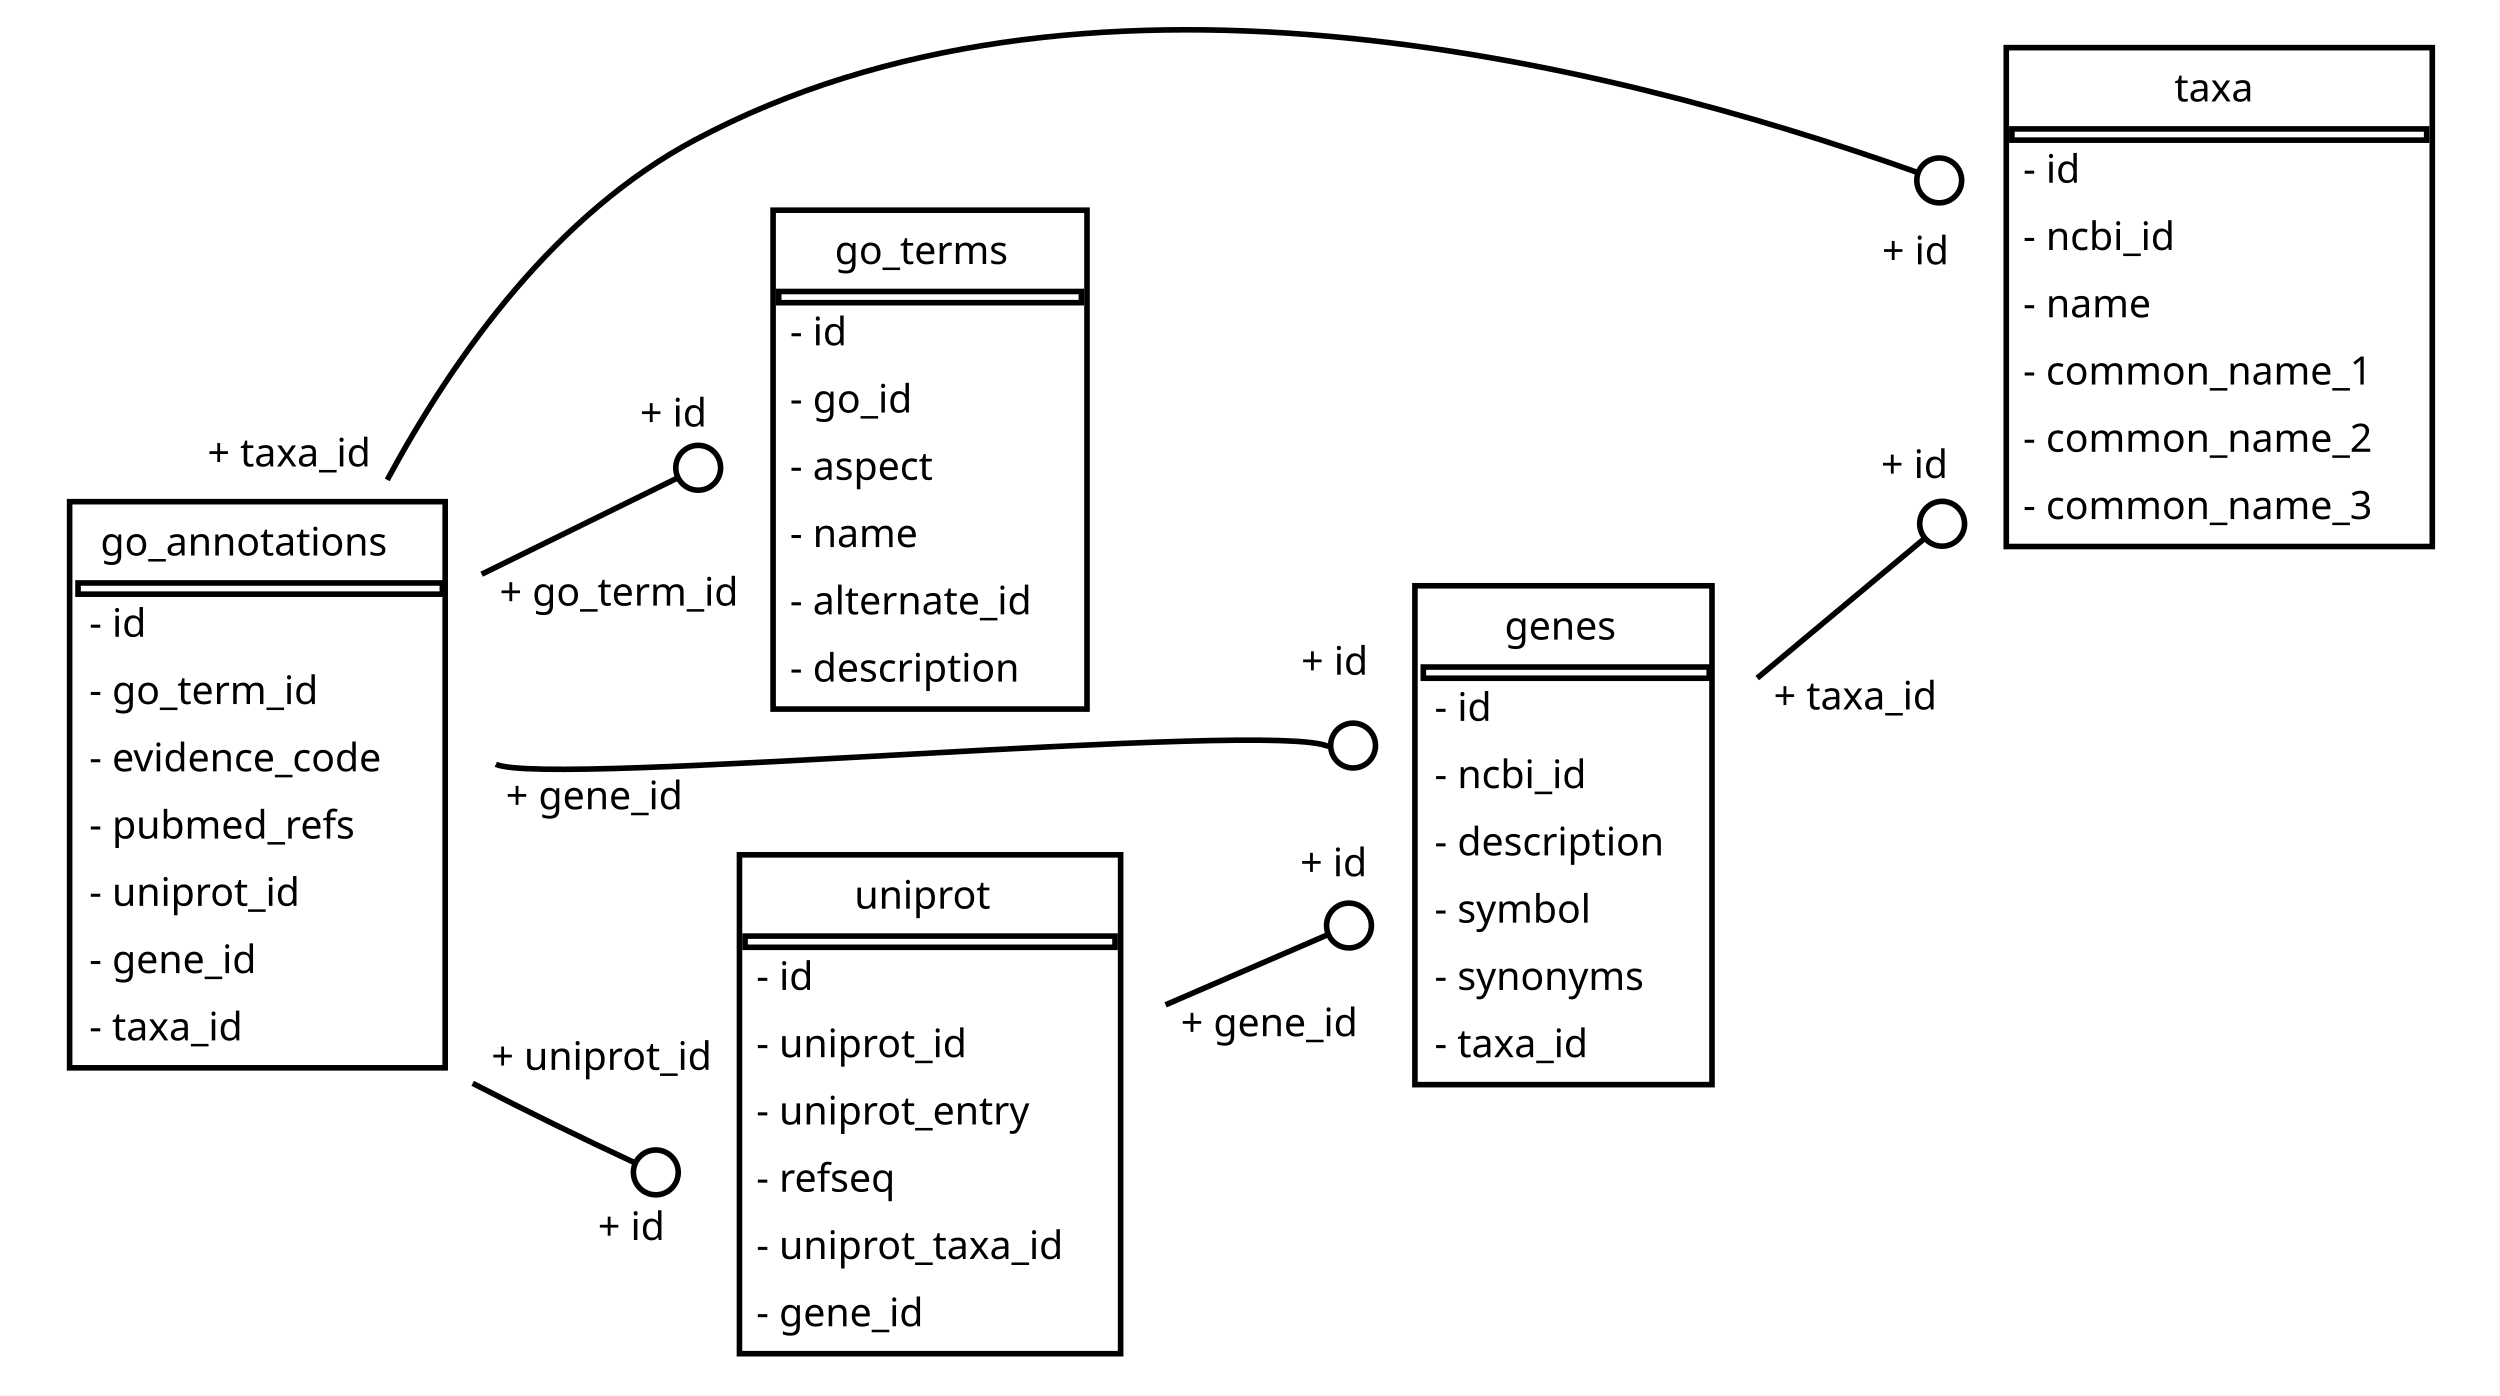
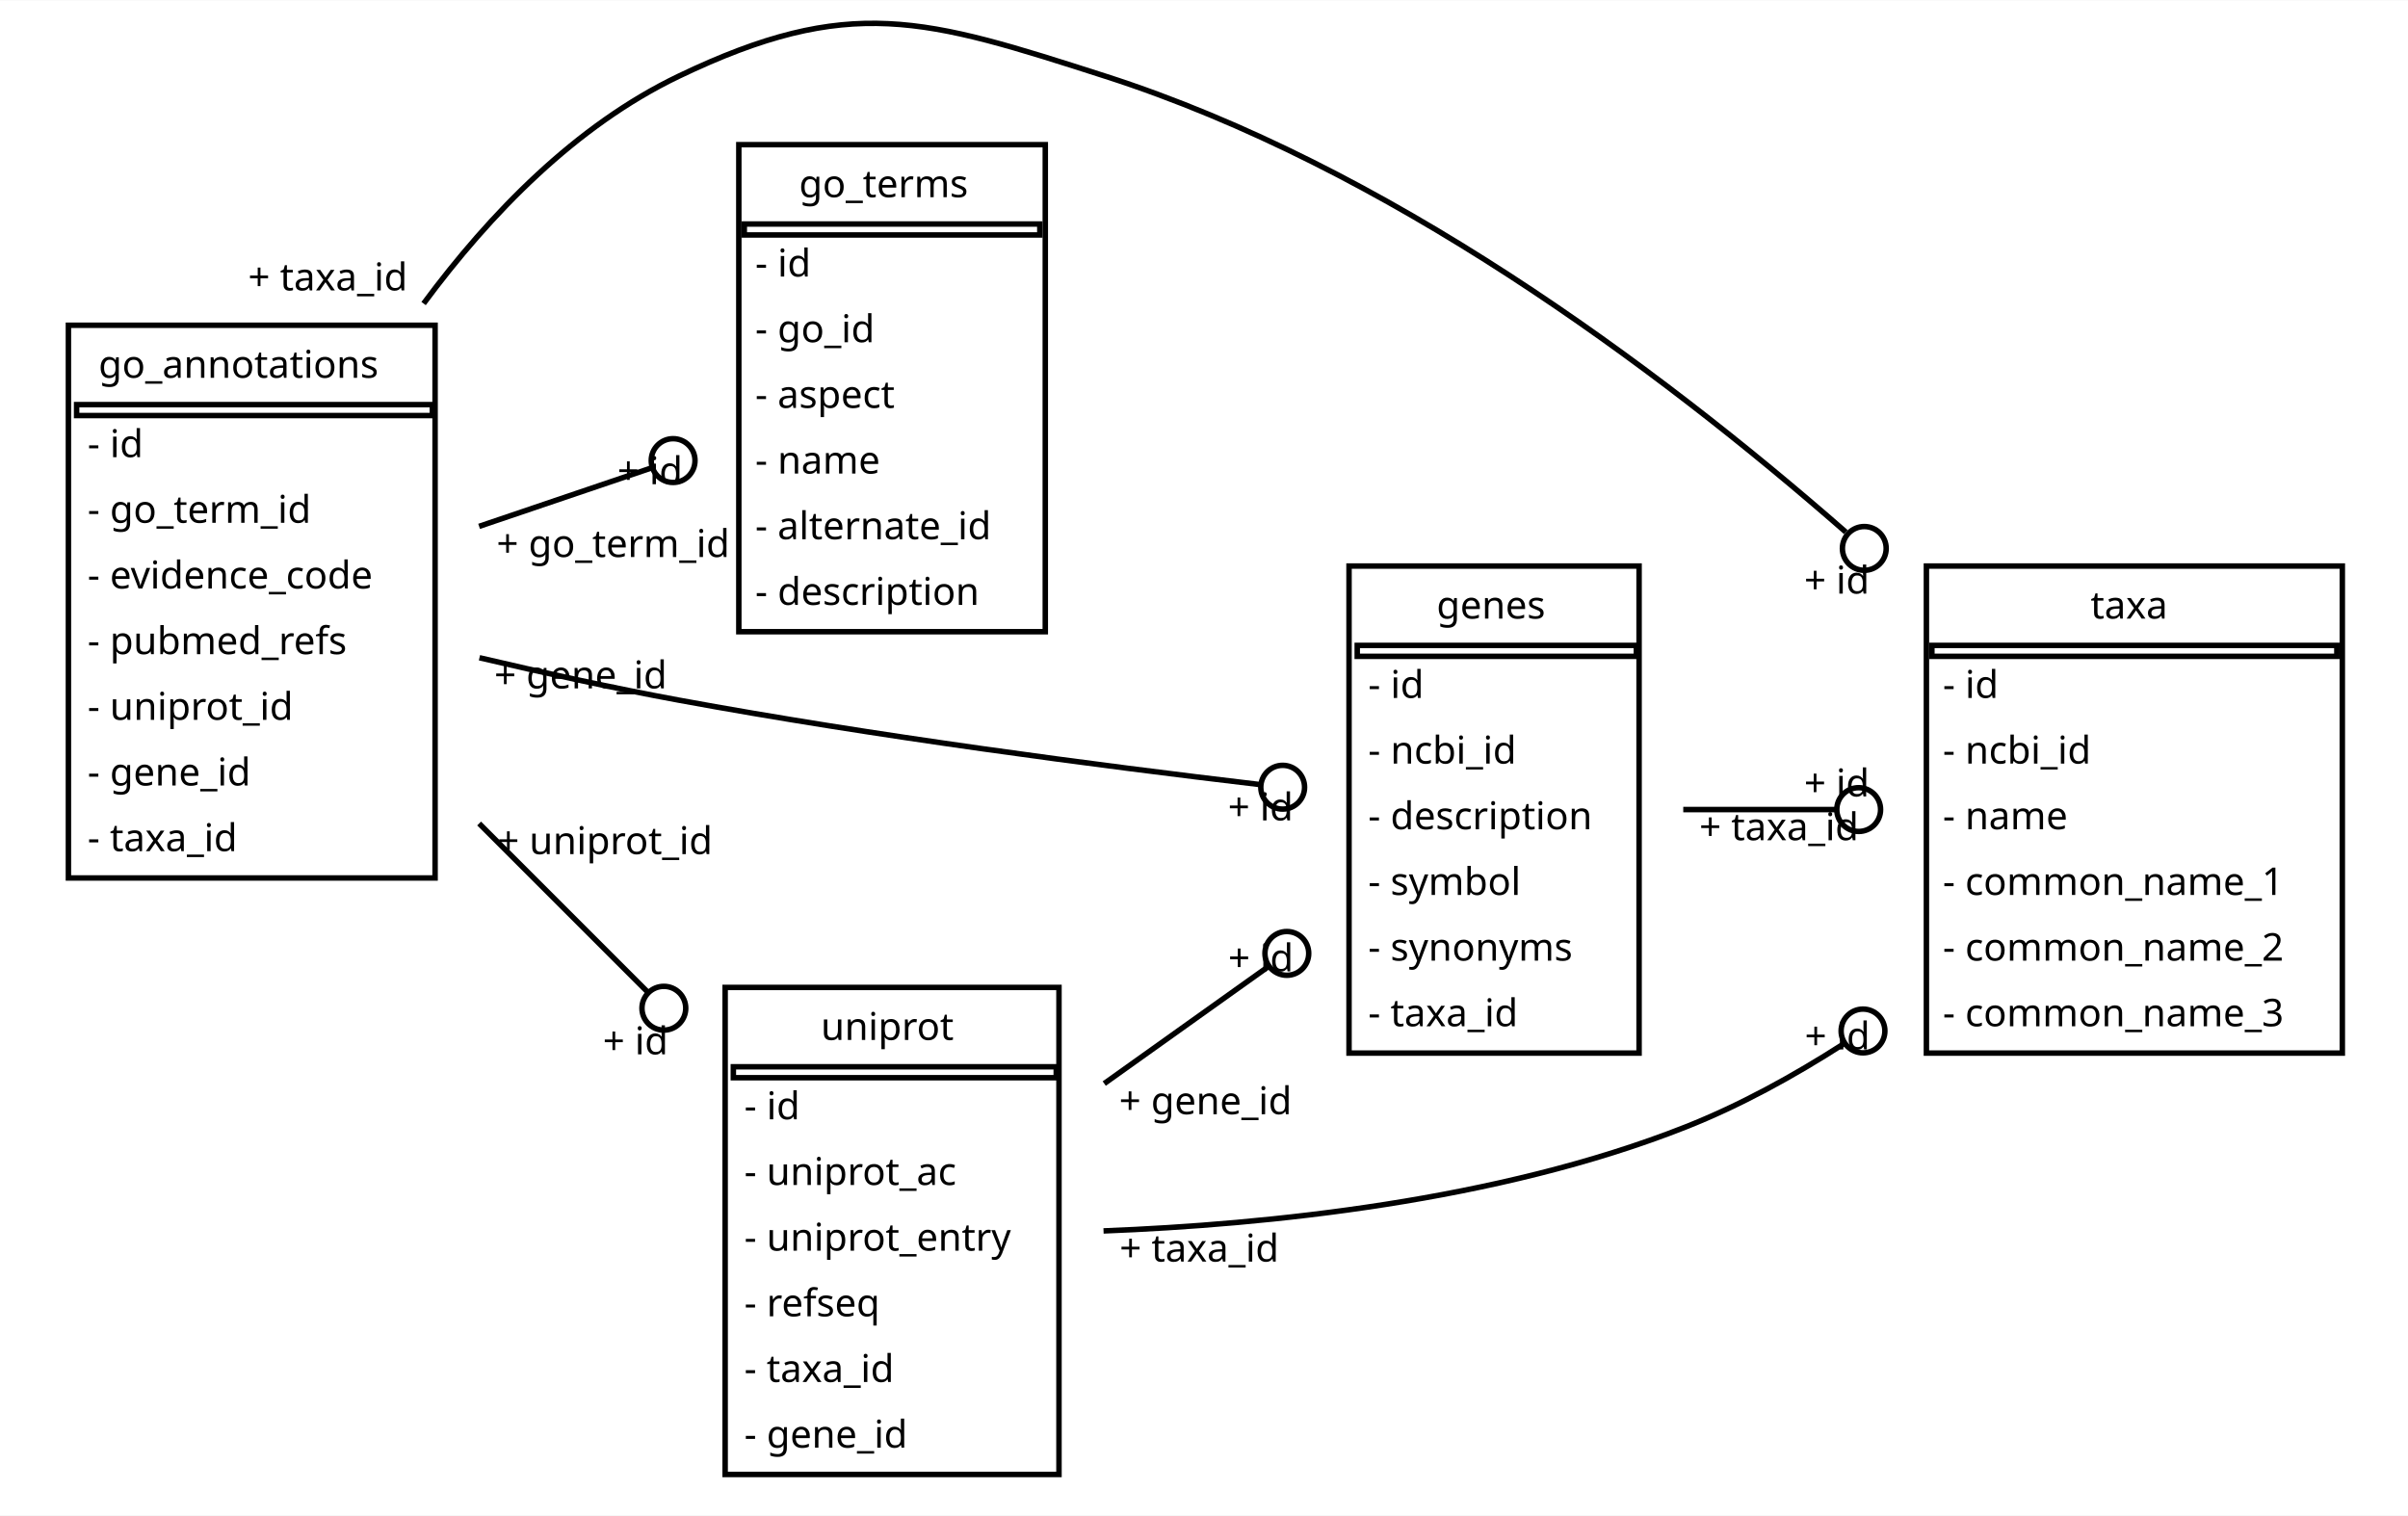
- <svg xmlns="http://www.w3.org/2000/svg" width="557.5" height="311.25" viewBox="0 0 446 249" id="svg2" version="1.1">
-   <defs id="defs184" />
-   <g id="graph0" class="graph" transform="translate(4,245)">
-     <polygon points="-4,4 -4,4 -4,-245 442,-245 442,4 " id="polygon7" style="fill:#ffffff;stroke:none" transform="translate(-0.08,0)" />
-     <g id="node1" class="node" transform="translate(-0.08,0)">
-       <text x="384" y="-226.9" font-size="7.00" id="text12" style="font-size:7px;text-anchor:start;font-family:Bitstream-Vera Sans">taxa</text>
-       <polygon points="355,-220 355,-220 355,-222 429,-222 429,-220 " id="polygon14" style="fill:none;stroke:#000000" />
-       <text x="357" y="-212.4" font-size="7.00" id="text16" style="font-size:7px;text-anchor:start;font-family:Bitstream-Vera Sans">- id</text>
-       <text x="357" y="-200.4" font-size="7.00" id="text18" style="font-size:7px;text-anchor:start;font-family:Bitstream-Vera Sans">- ncbi_id</text>
-       <text x="357" y="-188.4" font-size="7.00" id="text20" style="font-size:7px;text-anchor:start;font-family:Bitstream-Vera Sans">- name</text>
-       <text x="357" y="-176.4" font-size="7.00" id="text22" style="font-size:7px;text-anchor:start;font-family:Bitstream-Vera Sans">- common_name_1</text>
-       <text x="357" y="-164.4" font-size="7.00" id="text24" style="font-size:7px;text-anchor:start;font-family:Bitstream-Vera Sans">- common_name_2</text>
-       <text x="357" y="-152.4" font-size="7.00" id="text26" style="font-size:7px;text-anchor:start;font-family:Bitstream-Vera Sans">- common_name_3</text>
-       <polygon points="354,-147.5 354,-147.5 354,-236.5 430,-236.5 430,-147.5 " id="polygon28" style="fill:none;stroke:#000000" />
+ <svg xmlns="http://www.w3.org/2000/svg" width="440pt" height="277pt" viewBox="0.00 0.00 440.00 276.88">
+   <g id="graph0" class="graph" transform="scale(1 1) rotate(0) translate(4 272.875)">
+     <polygon fill="white" stroke="none" points="-4,4 -4,-272.875 436,-272.875 436,4 -4,4" />
+     <g id="node1" class="node">
+       <text text-anchor="start" x="378" y="-159.9" font-family="Bitstream-Vera Sans" font-size="7.00">taxa</text>
+       <polygon fill="none" stroke="black" points="349,-153 349,-155 423,-155 423,-153 349,-153" />
+       <text text-anchor="start" x="351" y="-145.4" font-family="Bitstream-Vera Sans" font-size="7.00">- id</text>
+       <text text-anchor="start" x="351" y="-133.4" font-family="Bitstream-Vera Sans" font-size="7.00">- ncbi_id</text>
+       <text text-anchor="start" x="351" y="-121.4" font-family="Bitstream-Vera Sans" font-size="7.00">- name</text>
+       <text text-anchor="start" x="351" y="-109.4" font-family="Bitstream-Vera Sans" font-size="7.00">- common_name_1</text>
+       <text text-anchor="start" x="351" y="-97.4" font-family="Bitstream-Vera Sans" font-size="7.00">- common_name_2</text>
+       <text text-anchor="start" x="351" y="-85.4" font-family="Bitstream-Vera Sans" font-size="7.00">- common_name_3</text>
+       <polygon fill="none" stroke="black" points="348,-80.5 348,-169.5 424,-169.5 424,-80.5 348,-80.5" />
    </g>
-     <g id="node2" class="node" transform="translate(-0.08,0)">
-       <text x="145" y="-197.9" font-size="7.00" id="text33" style="font-size:7px;text-anchor:start;font-family:Bitstream-Vera Sans">go_terms</text>
-       <polygon points="135,-191 135,-191 135,-193 189,-193 189,-191 " id="polygon35" style="fill:none;stroke:#000000" />
-       <text x="137" y="-183.4" font-size="7.00" id="text37" style="font-size:7px;text-anchor:start;font-family:Bitstream-Vera Sans">- id</text>
-       <text x="137" y="-171.4" font-size="7.00" id="text39" style="font-size:7px;text-anchor:start;font-family:Bitstream-Vera Sans">- go_id</text>
-       <text x="137" y="-159.4" font-size="7.00" id="text41" style="font-size:7px;text-anchor:start;font-family:Bitstream-Vera Sans">- aspect</text>
-       <text x="137" y="-147.4" font-size="7.00" id="text43" style="font-size:7px;text-anchor:start;font-family:Bitstream-Vera Sans">- name</text>
-       <text x="137" y="-135.4" font-size="7.00" id="text45" style="font-size:7px;text-anchor:start;font-family:Bitstream-Vera Sans">- alternate_id</text>
-       <text x="137" y="-123.4" font-size="7.00" id="text47" style="font-size:7px;text-anchor:start;font-family:Bitstream-Vera Sans">- description</text>
-       <polygon points="134,-118.5 134,-118.5 134,-207.5 190,-207.5 190,-118.5 " id="polygon49" style="fill:none;stroke:#000000" />
+     <g id="node2" class="node">
+       <text text-anchor="start" x="142" y="-236.9" font-family="Bitstream-Vera Sans" font-size="7.00">go_terms</text>
+       <polygon fill="none" stroke="black" points="132,-230 132,-232 186,-232 186,-230 132,-230" />
+       <text text-anchor="start" x="134" y="-222.4" font-family="Bitstream-Vera Sans" font-size="7.00">- id</text>
+       <text text-anchor="start" x="134" y="-210.4" font-family="Bitstream-Vera Sans" font-size="7.00">- go_id</text>
+       <text text-anchor="start" x="134" y="-198.4" font-family="Bitstream-Vera Sans" font-size="7.00">- aspect</text>
+       <text text-anchor="start" x="134" y="-186.4" font-family="Bitstream-Vera Sans" font-size="7.00">- name</text>
+       <text text-anchor="start" x="134" y="-174.4" font-family="Bitstream-Vera Sans" font-size="7.00">- alternate_id</text>
+       <text text-anchor="start" x="134" y="-162.4" font-family="Bitstream-Vera Sans" font-size="7.00">- description</text>
+       <polygon fill="none" stroke="black" points="131,-157.5 131,-246.5 187,-246.5 187,-157.5 131,-157.5" />
    </g>
-     <g id="node3" class="node" transform="translate(-0.08,0)">
-       <text x="264.5" y="-130.9" font-size="7.00" id="text54" style="font-size:7px;text-anchor:start;font-family:Bitstream-Vera Sans">genes</text>
-       <polygon points="250,-124 250,-124 250,-126 301,-126 301,-124 " id="polygon56" style="fill:none;stroke:#000000" />
-       <text x="252" y="-116.4" font-size="7.00" id="text58" style="font-size:7px;text-anchor:start;font-family:Bitstream-Vera Sans">- id</text>
-       <text x="252" y="-104.4" font-size="7.00" id="text60" style="font-size:7px;text-anchor:start;font-family:Bitstream-Vera Sans">- ncbi_id</text>
-       <text x="252" y="-92.4" font-size="7.00" id="text62" style="font-size:7px;text-anchor:start;font-family:Bitstream-Vera Sans">- description</text>
-       <text x="252" y="-80.4" font-size="7.00" id="text64" style="font-size:7px;text-anchor:start;font-family:Bitstream-Vera Sans">- symbol</text>
-       <text x="252" y="-68.4" font-size="7.00" id="text66" style="font-size:7px;text-anchor:start;font-family:Bitstream-Vera Sans">- synonyms</text>
-       <text x="252" y="-56.4" font-size="7.00" id="text68" style="font-size:7px;text-anchor:start;font-family:Bitstream-Vera Sans">- taxa_id</text>
-       <polygon points="248.5,-51.5 248.5,-51.5 248.5,-140.5 301.5,-140.5 301.5,-51.5 " id="polygon70" style="fill:none;stroke:#000000" />
+     <g id="node3" class="node">
+       <text text-anchor="start" x="258.5" y="-159.9" font-family="Bitstream-Vera Sans" font-size="7.00">genes</text>
+       <polygon fill="none" stroke="black" points="244,-153 244,-155 295,-155 295,-153 244,-153" />
+       <text text-anchor="start" x="246" y="-145.4" font-family="Bitstream-Vera Sans" font-size="7.00">- id</text>
+       <text text-anchor="start" x="246" y="-133.4" font-family="Bitstream-Vera Sans" font-size="7.00">- ncbi_id</text>
+       <text text-anchor="start" x="246" y="-121.4" font-family="Bitstream-Vera Sans" font-size="7.00">- description</text>
+       <text text-anchor="start" x="246" y="-109.4" font-family="Bitstream-Vera Sans" font-size="7.00">- symbol</text>
+       <text text-anchor="start" x="246" y="-97.4" font-family="Bitstream-Vera Sans" font-size="7.00">- synonyms</text>
+       <text text-anchor="start" x="246" y="-85.4" font-family="Bitstream-Vera Sans" font-size="7.00">- taxa_id</text>
+       <polygon fill="none" stroke="black" points="242.5,-80.5 242.5,-169.5 295.5,-169.5 295.5,-80.5 242.5,-80.5" />
    </g>
-     <g id="edge1" class="edge" transform="translate(-0.08,0)">
-       <path d="m 309.572,-124.025 c 9.333,-7.792 19.69,-16.437 29.802,-24.879" id="path75" style="fill:none;stroke:#000000" />
-       <ellipse cx="342.557" cy="-151.561" rx="4" ry="4" id="ellipse77" d="m 346.557,-151.561 c 0,2.209 -1.791,4 -4,4 -2.209,0 -4,-1.791 -4,-4 0,-2.209 1.791,-4 4,-4 2.209,0 4,1.791 4,4 z" style="fill:none;stroke:#000000" />
-       <text x="337.628" y="-159.724" font-size="7.00" id="text79" style="font-size:7px;text-anchor:middle;font-family:Bitstream-Vera Sans">+ id</text>
-       <text x="327.072" y="-118.425" font-size="7.00" id="text81" style="font-size:7px;text-anchor:middle;font-family:Bitstream-Vera Sans">+ taxa_id</text>
+     <g id="edge1" class="edge">
+       <path fill="none" stroke="black" d="M303.572,-125C312.289,-125 321.899,-125 331.368,-125" />
+       <ellipse fill="none" stroke="black" cx="335.628" cy="-125" rx="4" ry="4" />
+       <text text-anchor="middle" x="331.628" y="-127.4" font-family="Bitstream-Vera Sans" font-size="7.00">+ id</text>
+       <text text-anchor="middle" x="321.072" y="-119.4" font-family="Bitstream-Vera Sans" font-size="7.00">+ taxa_id</text>
    </g>
-     <g id="node4" class="node" transform="translate(-0.08,0)">
-       <text x="148.5" y="-82.9" font-size="7.00" id="text86" style="font-size:7px;text-anchor:start;font-family:Bitstream-Vera Sans">uniprot</text>
-       <polygon points="129,-76 129,-76 129,-78 195,-78 195,-76 " id="polygon88" style="fill:none;stroke:#000000" />
-       <text x="131" y="-68.4" font-size="7.00" id="text90" style="font-size:7px;text-anchor:start;font-family:Bitstream-Vera Sans">- id</text>
-       <text x="131" y="-56.4" font-size="7.00" id="text92" style="font-size:7px;text-anchor:start;font-family:Bitstream-Vera Sans">- uniprot_id</text>
-       <text x="131" y="-44.4" font-size="7.00" id="text94" style="font-size:7px;text-anchor:start;font-family:Bitstream-Vera Sans">- uniprot_entry</text>
-       <text x="131" y="-32.4" font-size="7.00" id="text96" style="font-size:7px;text-anchor:start;font-family:Bitstream-Vera Sans">- refseq</text>
-       <text x="131" y="-20.4" font-size="7.00" id="text98" style="font-size:7px;text-anchor:start;font-family:Bitstream-Vera Sans">- uniprot_taxa_id</text>
-       <text x="131" y="-8.4" font-size="7.00" id="text100" style="font-size:7px;text-anchor:start;font-family:Bitstream-Vera Sans">- gene_id</text>
-       <polygon points="128,-3.5 128,-3.5 128,-92.5 196,-92.5 196,-3.5 " id="polygon102" style="fill:none;stroke:#000000" />
+     <g id="node4" class="node">
+       <text text-anchor="start" x="146" y="-82.9" font-family="Bitstream-Vera Sans" font-size="7.00">uniprot</text>
+       <polygon fill="none" stroke="black" points="130,-76 130,-78 189,-78 189,-76 130,-76" />
+       <text text-anchor="start" x="132" y="-68.4" font-family="Bitstream-Vera Sans" font-size="7.00">- id</text>
+       <text text-anchor="start" x="132" y="-56.4" font-family="Bitstream-Vera Sans" font-size="7.00">- uniprot_ac</text>
+       <text text-anchor="start" x="132" y="-44.4" font-family="Bitstream-Vera Sans" font-size="7.00">- uniprot_entry</text>
+       <text text-anchor="start" x="132" y="-32.4" font-family="Bitstream-Vera Sans" font-size="7.00">- refseq</text>
+       <text text-anchor="start" x="132" y="-20.4" font-family="Bitstream-Vera Sans" font-size="7.00">- taxa_id</text>
+       <text text-anchor="start" x="132" y="-8.4" font-family="Bitstream-Vera Sans" font-size="7.00">- gene_id</text>
+       <polygon fill="none" stroke="black" points="128.5,-3.5 128.5,-92.5 189.5,-92.5 189.5,-3.5 128.5,-3.5" />
    </g>
-     <g id="edge2" class="edge" transform="translate(-0.08,0)">
-       <path d="m 204.017,-65.737 c 9.454,-4.088 19.51,-8.437 28.964,-12.525" id="path107" style="fill:none;stroke:#000000" />
-       <ellipse cx="236.739" cy="-79.887" rx="4" ry="4" id="ellipse109" d="m 240.739,-79.887 c 0,2.209 -1.791,4 -4,4 -2.209,0 -4,-1.791 -4,-4 0,-2.209 1.791,-4 4,-4 2.209,0 4,1.791 4,4 z" style="fill:none;stroke:#000000" />
-       <text x="234.01" y="-88.675" font-size="7.00" id="text111" style="font-size:7px;text-anchor:middle;font-family:Bitstream-Vera Sans">+ id</text>
-       <text x="222.517" y="-60.137" font-size="7.00" id="text113" style="font-size:7px;text-anchor:middle;font-family:Bitstream-Vera Sans">+ gene_id</text>
+     <g id="edge2" class="edge">
+       <path fill="none" stroke="black" d="M197.641,-48.004C227.45,-49.164 269.642,-53.424 304,-67 313.87,-70.9 323.662,-76.262 332.846,-82.162" />
+       <ellipse fill="none" stroke="black" cx="336.415" cy="-84.543" rx="4" ry="4" />
+       <text text-anchor="middle" x="331.743" y="-81.163" font-family="Bitstream-Vera Sans" font-size="7.00">+ id</text>
+       <text text-anchor="middle" x="215.141" y="-42.404" font-family="Bitstream-Vera Sans" font-size="7.00">+ taxa_id</text>
    </g>
-     <g id="node5" class="node" transform="translate(-0.08,0)">
-       <text x="14" y="-145.9" font-size="7.00" id="text118" style="font-size:7px;text-anchor:start;font-family:Bitstream-Vera Sans">go_annotations</text>
-       <polygon points="10,-139 10,-139 10,-141 75,-141 75,-139 " id="polygon120" style="fill:none;stroke:#000000" />
-       <text x="12" y="-131.4" font-size="7.00" id="text122" style="font-size:7px;text-anchor:start;font-family:Bitstream-Vera Sans">- id</text>
-       <text x="12" y="-119.4" font-size="7.00" id="text124" style="font-size:7px;text-anchor:start;font-family:Bitstream-Vera Sans">- go_term_id</text>
-       <text x="12" y="-107.4" font-size="7.00" id="text126" style="font-size:7px;text-anchor:start;font-family:Bitstream-Vera Sans">- evidence_code</text>
-       <text x="12" y="-95.4" font-size="7.00" id="text128" style="font-size:7px;text-anchor:start;font-family:Bitstream-Vera Sans">- pubmed_refs</text>
-       <text x="12" y="-83.4" font-size="7.00" id="text130" style="font-size:7px;text-anchor:start;font-family:Bitstream-Vera Sans">- uniprot_id</text>
-       <text x="12" y="-71.4" font-size="7.00" id="text132" style="font-size:7px;text-anchor:start;font-family:Bitstream-Vera Sans">- gene_id</text>
-       <text x="12" y="-59.4" font-size="7.00" id="text134" style="font-size:7px;text-anchor:start;font-family:Bitstream-Vera Sans">- taxa_id</text>
-       <polygon points="8.5,-54.5 8.5,-54.5 8.5,-155.5 75.5,-155.5 75.5,-54.5 " id="polygon136" style="fill:none;stroke:#000000" />
+     <g id="edge3" class="edge">
+       <path fill="none" stroke="black" d="M197.773,-74.931C207.46,-81.837 217.915,-89.291 227.723,-96.284" />
+       <ellipse fill="none" stroke="black" cx="231.135" cy="-98.717" rx="4" ry="4" />
+       <text text-anchor="middle" x="226.392" y="-95.439" font-family="Bitstream-Vera Sans" font-size="7.00">+ id</text>
+       <text text-anchor="middle" x="216.273" y="-69.331" font-family="Bitstream-Vera Sans" font-size="7.00">+ gene_id</text>
    </g>
-     <g id="edge4" class="edge" transform="translate(-0.08,0)">
-       <path d="M 65.162,-159.386 C 77.611,-182.458 95.625,-206.986 120,-220 c 68.543,-36.595 160.708,-14.695 217.956,5.697" id="path141" style="fill:none;stroke:#000000" />
-       <ellipse cx="342.038" cy="-212.813" rx="4" ry="4" id="ellipse143" d="m 346.038,-212.813 c 0,2.209 -1.791,4 -4,4 -2.209,0 -4,-1.791 -4,-4 0,-2.209 1.791,-4 4,-4 2.209,0 4,1.791 4,4 z" style="fill:none;stroke:#000000" />
-       <text x="337.796" y="-197.842" font-size="7.00" id="text145" style="font-size:7px;text-anchor:middle;font-family:Bitstream-Vera Sans">+ id</text>
-       <text x="47.662" y="-161.786" font-size="7.00" id="text147" style="font-size:7px;text-anchor:middle;font-family:Bitstream-Vera Sans">+ taxa_id</text>
+     <g id="node5" class="node">
+       <text text-anchor="start" x="14" y="-203.9" font-family="Bitstream-Vera Sans" font-size="7.00">go_annotations</text>
+       <polygon fill="none" stroke="black" points="10,-197 10,-199 75,-199 75,-197 10,-197" />
+       <text text-anchor="start" x="12" y="-189.4" font-family="Bitstream-Vera Sans" font-size="7.00">- id</text>
+       <text text-anchor="start" x="12" y="-177.4" font-family="Bitstream-Vera Sans" font-size="7.00">- go_term_id</text>
+       <text text-anchor="start" x="12" y="-165.4" font-family="Bitstream-Vera Sans" font-size="7.00">- evidence_code</text>
+       <text text-anchor="start" x="12" y="-153.4" font-family="Bitstream-Vera Sans" font-size="7.00">- pubmed_refs</text>
+       <text text-anchor="start" x="12" y="-141.4" font-family="Bitstream-Vera Sans" font-size="7.00">- uniprot_id</text>
+       <text text-anchor="start" x="12" y="-129.4" font-family="Bitstream-Vera Sans" font-size="7.00">- gene_id</text>
+       <text text-anchor="start" x="12" y="-117.4" font-family="Bitstream-Vera Sans" font-size="7.00">- taxa_id</text>
+       <polygon fill="none" stroke="black" points="8.5,-112.5 8.5,-213.5 75.5,-213.5 75.5,-112.5 8.5,-112.5" />
    </g>
-     <g id="edge5" class="edge" transform="translate(-1.68,-17.6)">
-       <path d="m 83.609,-124.96 c 11.266,-5.538 23.525,-11.564 34.895,-17.152" id="path152" style="fill:none;stroke:#000000" />
-       <ellipse cx="122.239" cy="-143.948" rx="4" ry="4" id="ellipse154" d="m 126.239,-143.948 c 0,2.209 -1.791,4 -4,4 -2.209,0 -4,-1.791 -4,-4 0,-2.209 1.791,-4 4,-4 2.209,0 4,1.791 4,4 z" style="fill:none;stroke:#000000" />
-       <text x="117.828" y="-151.312" font-size="7.00" id="text156" style="font-size:7px;text-anchor:middle;font-family:Bitstream-Vera Sans">+ id</text>
-       <text x="108.109" y="-119.36" font-size="7.00" id="text158" style="font-size:7px;text-anchor:middle;font-family:Bitstream-Vera Sans">+ go_term_id</text>
+     <g id="edge5" class="edge">
+       <path fill="none" stroke="black" d="M73.402,-217.468C85.575,-233.915 101.219,-249.988 120,-259 151.255,-273.997 164.995,-269.605 198,-259 249.19,-242.553 298.254,-206.348 333.272,-175.714" />
+       <ellipse fill="none" stroke="black" cx="336.651" cy="-172.718" rx="4" ry="4" />
+       <text text-anchor="middle" x="331.644" y="-164.464" font-family="Bitstream-Vera Sans" font-size="7.00">+ id</text>
+       <text text-anchor="middle" x="55.902" y="-219.868" font-family="Bitstream-Vera Sans" font-size="7.00">+ taxa_id</text>
    </g>
-     <g id="edge3" class="edge" transform="translate(-3.28,27.2)">
-       <path d="m 83.609,-78.934 c 9.35,4.831 19.385,9.746 29.027,14.223" id="path163" style="fill:none;stroke:#000000" />
-       <ellipse cx="116.278" cy="-63.044" rx="4" ry="4" id="ellipse165" d="m 120.278,-63.044 c 0,2.209 -1.791,4 -4,4 -2.209,0 -4,-1.791 -4,-4 0,-2.209 1.791,-4 4,-4 2.209,0 4,1.791 4,4 z" style="fill:none;stroke:#000000" />
-       <text x="111.916" y="-50.98" font-size="7.00" id="text167" style="font-size:7px;text-anchor:middle;font-family:Bitstream-Vera Sans">+ id</text>
-       <text x="106.609" y="-81.334" font-size="7.00" id="text169" style="font-size:7px;text-anchor:middle;font-family:Bitstream-Vera Sans">+ uniprot_id</text>
+     <g id="edge6" class="edge">
+       <path fill="none" stroke="black" d="M83.545,-176.75C93.748,-180.21 104.733,-183.936 115.05,-187.434" />
+       <ellipse fill="none" stroke="black" cx="118.996" cy="-188.773" rx="4" ry="4" />
+       <text text-anchor="middle" x="114.784" y="-184.457" font-family="Bitstream-Vera Sans" font-size="7.00">+ id</text>
+       <text text-anchor="middle" x="108.045" y="-171.15" font-family="Bitstream-Vera Sans" font-size="7.00">+ go_term_id</text>
    </g>
-     <g id="edge6" class="edge" transform="translate(-0.08,-6.4)">
-       <path d="m 84.541,-102.249 c 9.35,4.202 138.941,-7.991 148.583,-3.153" id="path174" style="fill:none;stroke:#000000" />
-       <ellipse cx="116.35" cy="-76.125" rx="4" ry="4" id="ellipse176" d="m 120.35,-76.125 c 0,2.209 -1.791,4 -4,4 -2.209,0 -4,-1.791 -4,-4 0,-2.209 1.791,-4 4,-4 2.209,0 4,1.791 4,4 z" style="fill:none;stroke:#000000" transform="translate(121.1191,-29.46743)" />
-       <text x="234.184" y="-118.233" font-size="7.00" id="text178" style="font-size:7px;text-anchor:middle;font-family:Bitstream-Vera Sans">+ id</text>
-       <text x="102.109" y="-94.233" font-size="7.00" id="text180" style="font-size:7px;text-anchor:middle;font-family:Bitstream-Vera Sans">+ gene_id</text>
+     <g id="edge4" class="edge">
+       <path fill="none" stroke="black" d="M83.609,-152.743C95.307,-149.997 108.118,-147.186 120,-145 155.662,-138.438 196.529,-133.076 226.271,-129.563" />
+       <ellipse fill="none" stroke="black" cx="230.378" cy="-129.084" rx="4" ry="4" />
+       <text text-anchor="middle" x="226.351" y="-123.021" font-family="Bitstream-Vera Sans" font-size="7.00">+ id</text>
+       <text text-anchor="middle" x="102.109" y="-147.143" font-family="Bitstream-Vera Sans" font-size="7.00">+ gene_id</text>
+     </g>
+     <g id="edge7" class="edge">
+       <path fill="none" stroke="black" d="M83.545,-122.455C93.491,-112.509 104.181,-101.819 114.27,-91.73" />
+       <ellipse fill="none" stroke="black" cx="117.302" cy="-88.698" rx="4" ry="4" />
+       <text text-anchor="middle" x="112.131" y="-80.269" font-family="Bitstream-Vera Sans" font-size="7.00">+ id</text>
+       <text text-anchor="middle" x="106.545" y="-116.855" font-family="Bitstream-Vera Sans" font-size="7.00">+ uniprot_id</text>
    </g>
  </g>
</svg>
